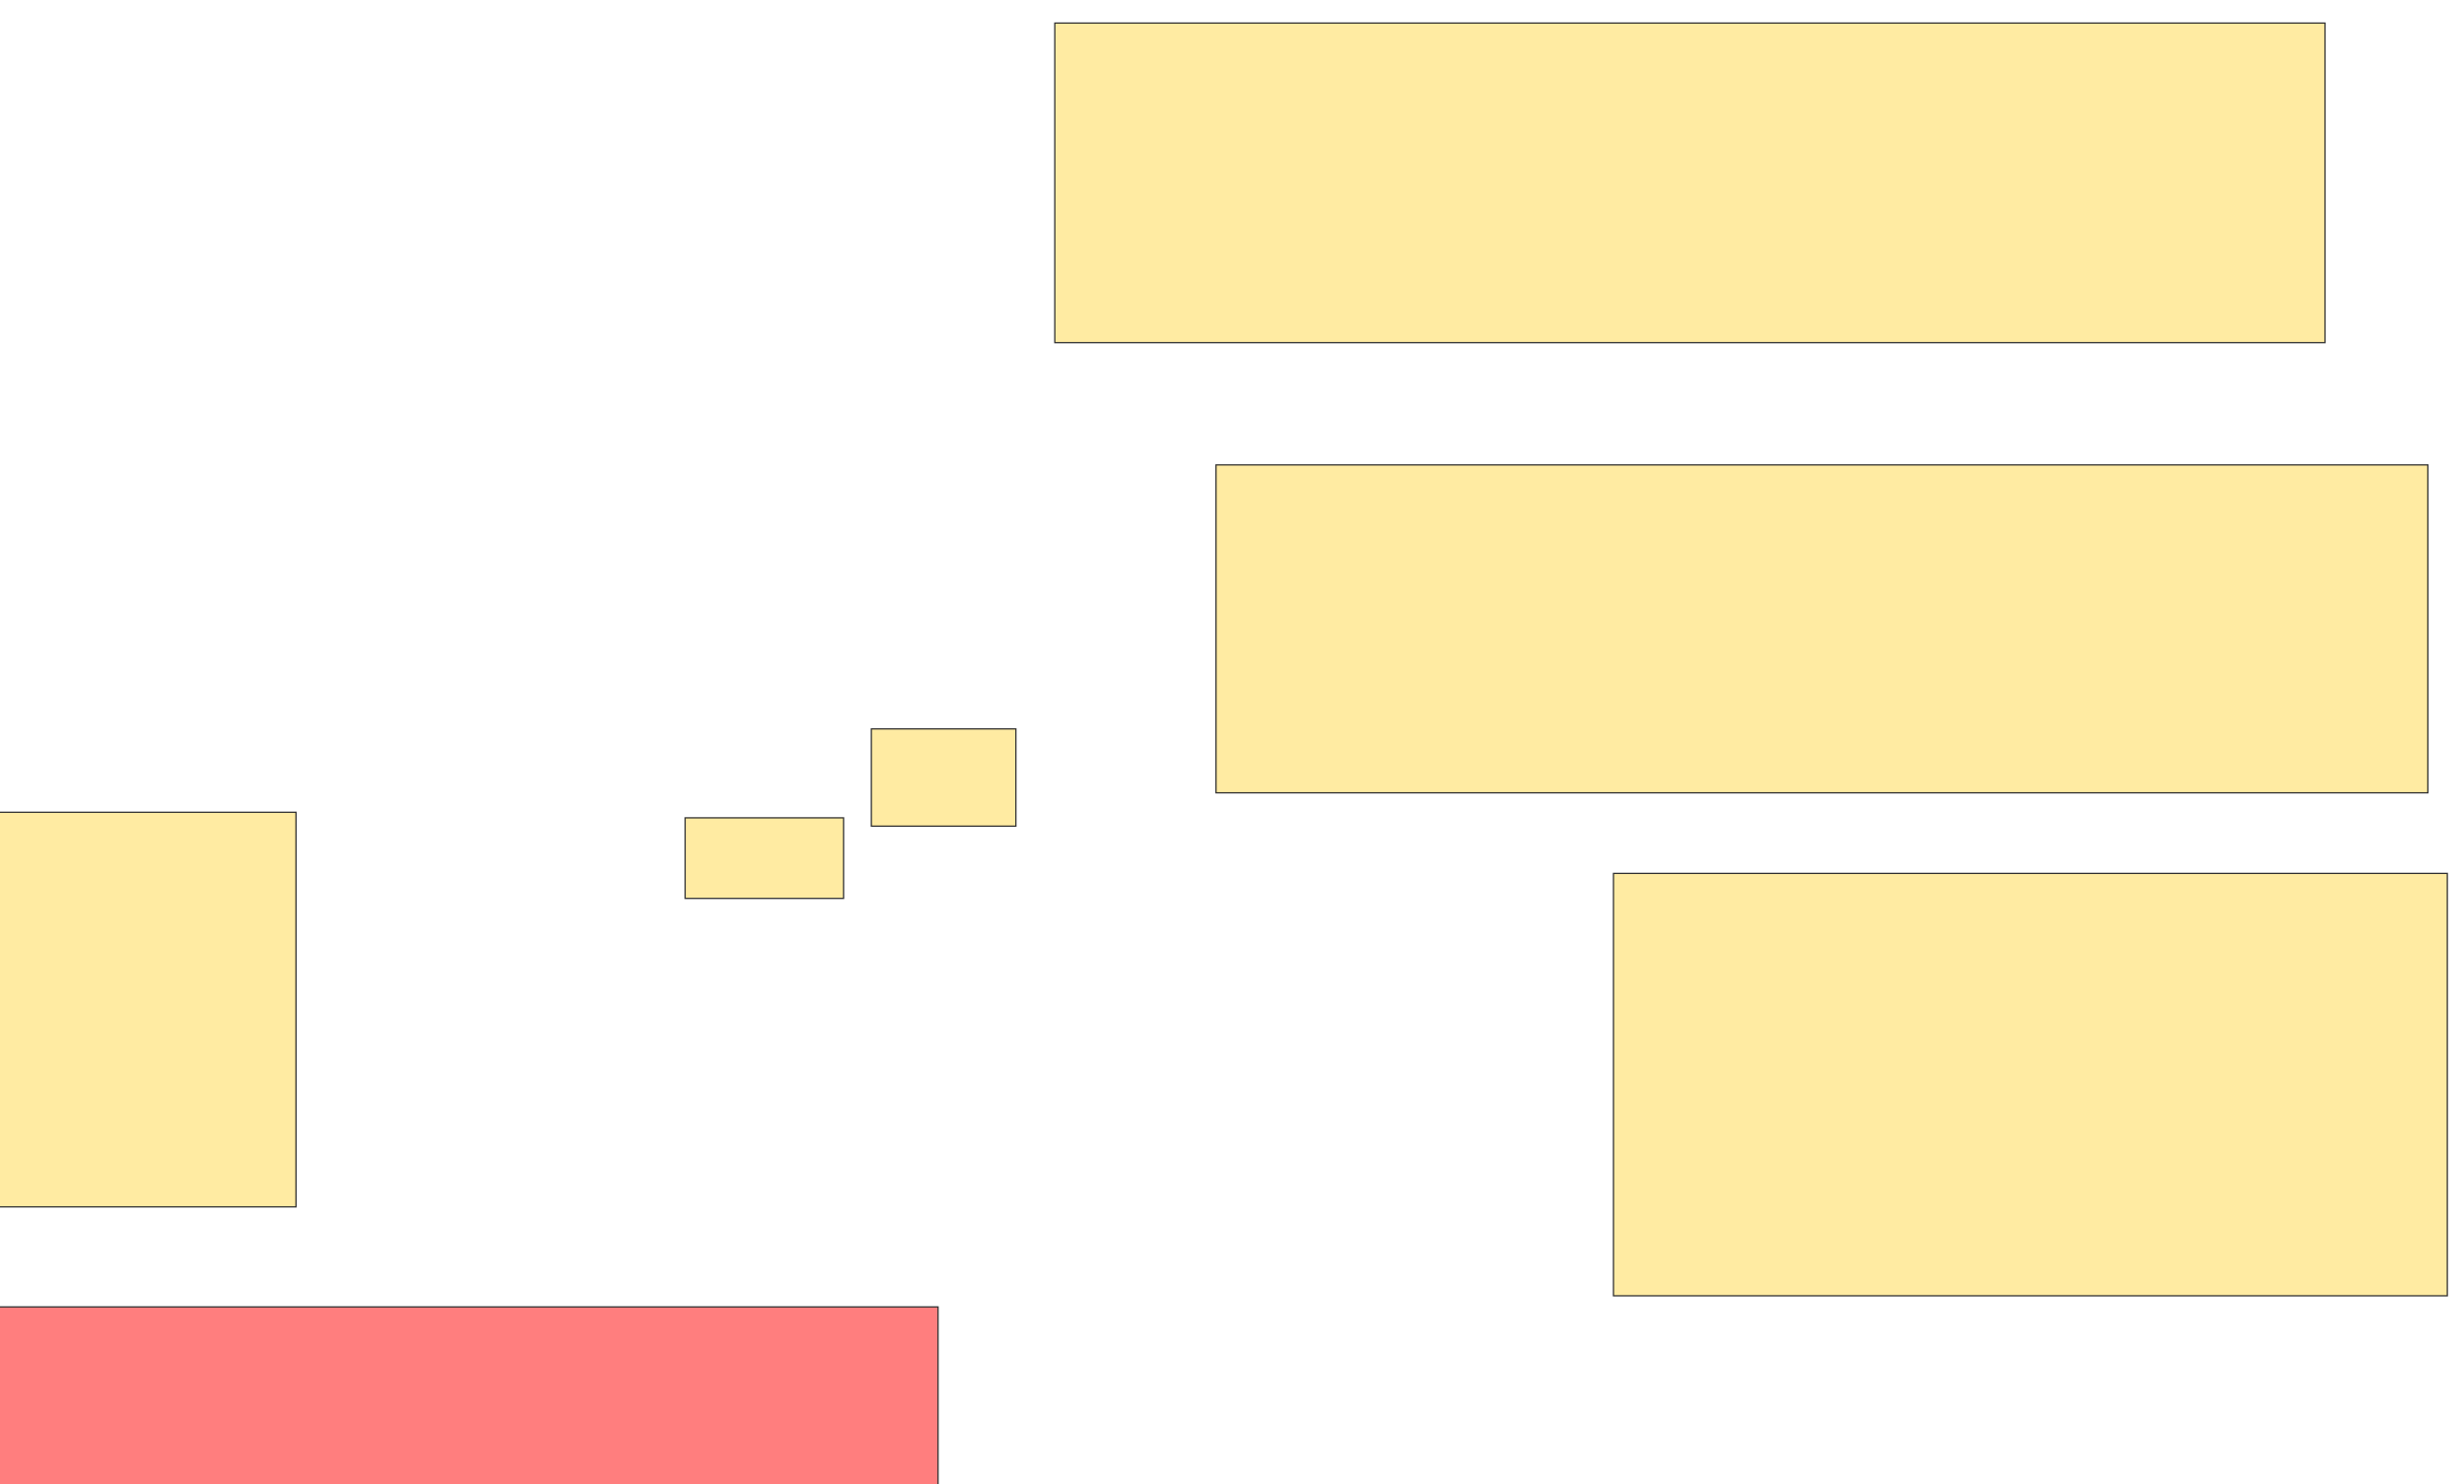
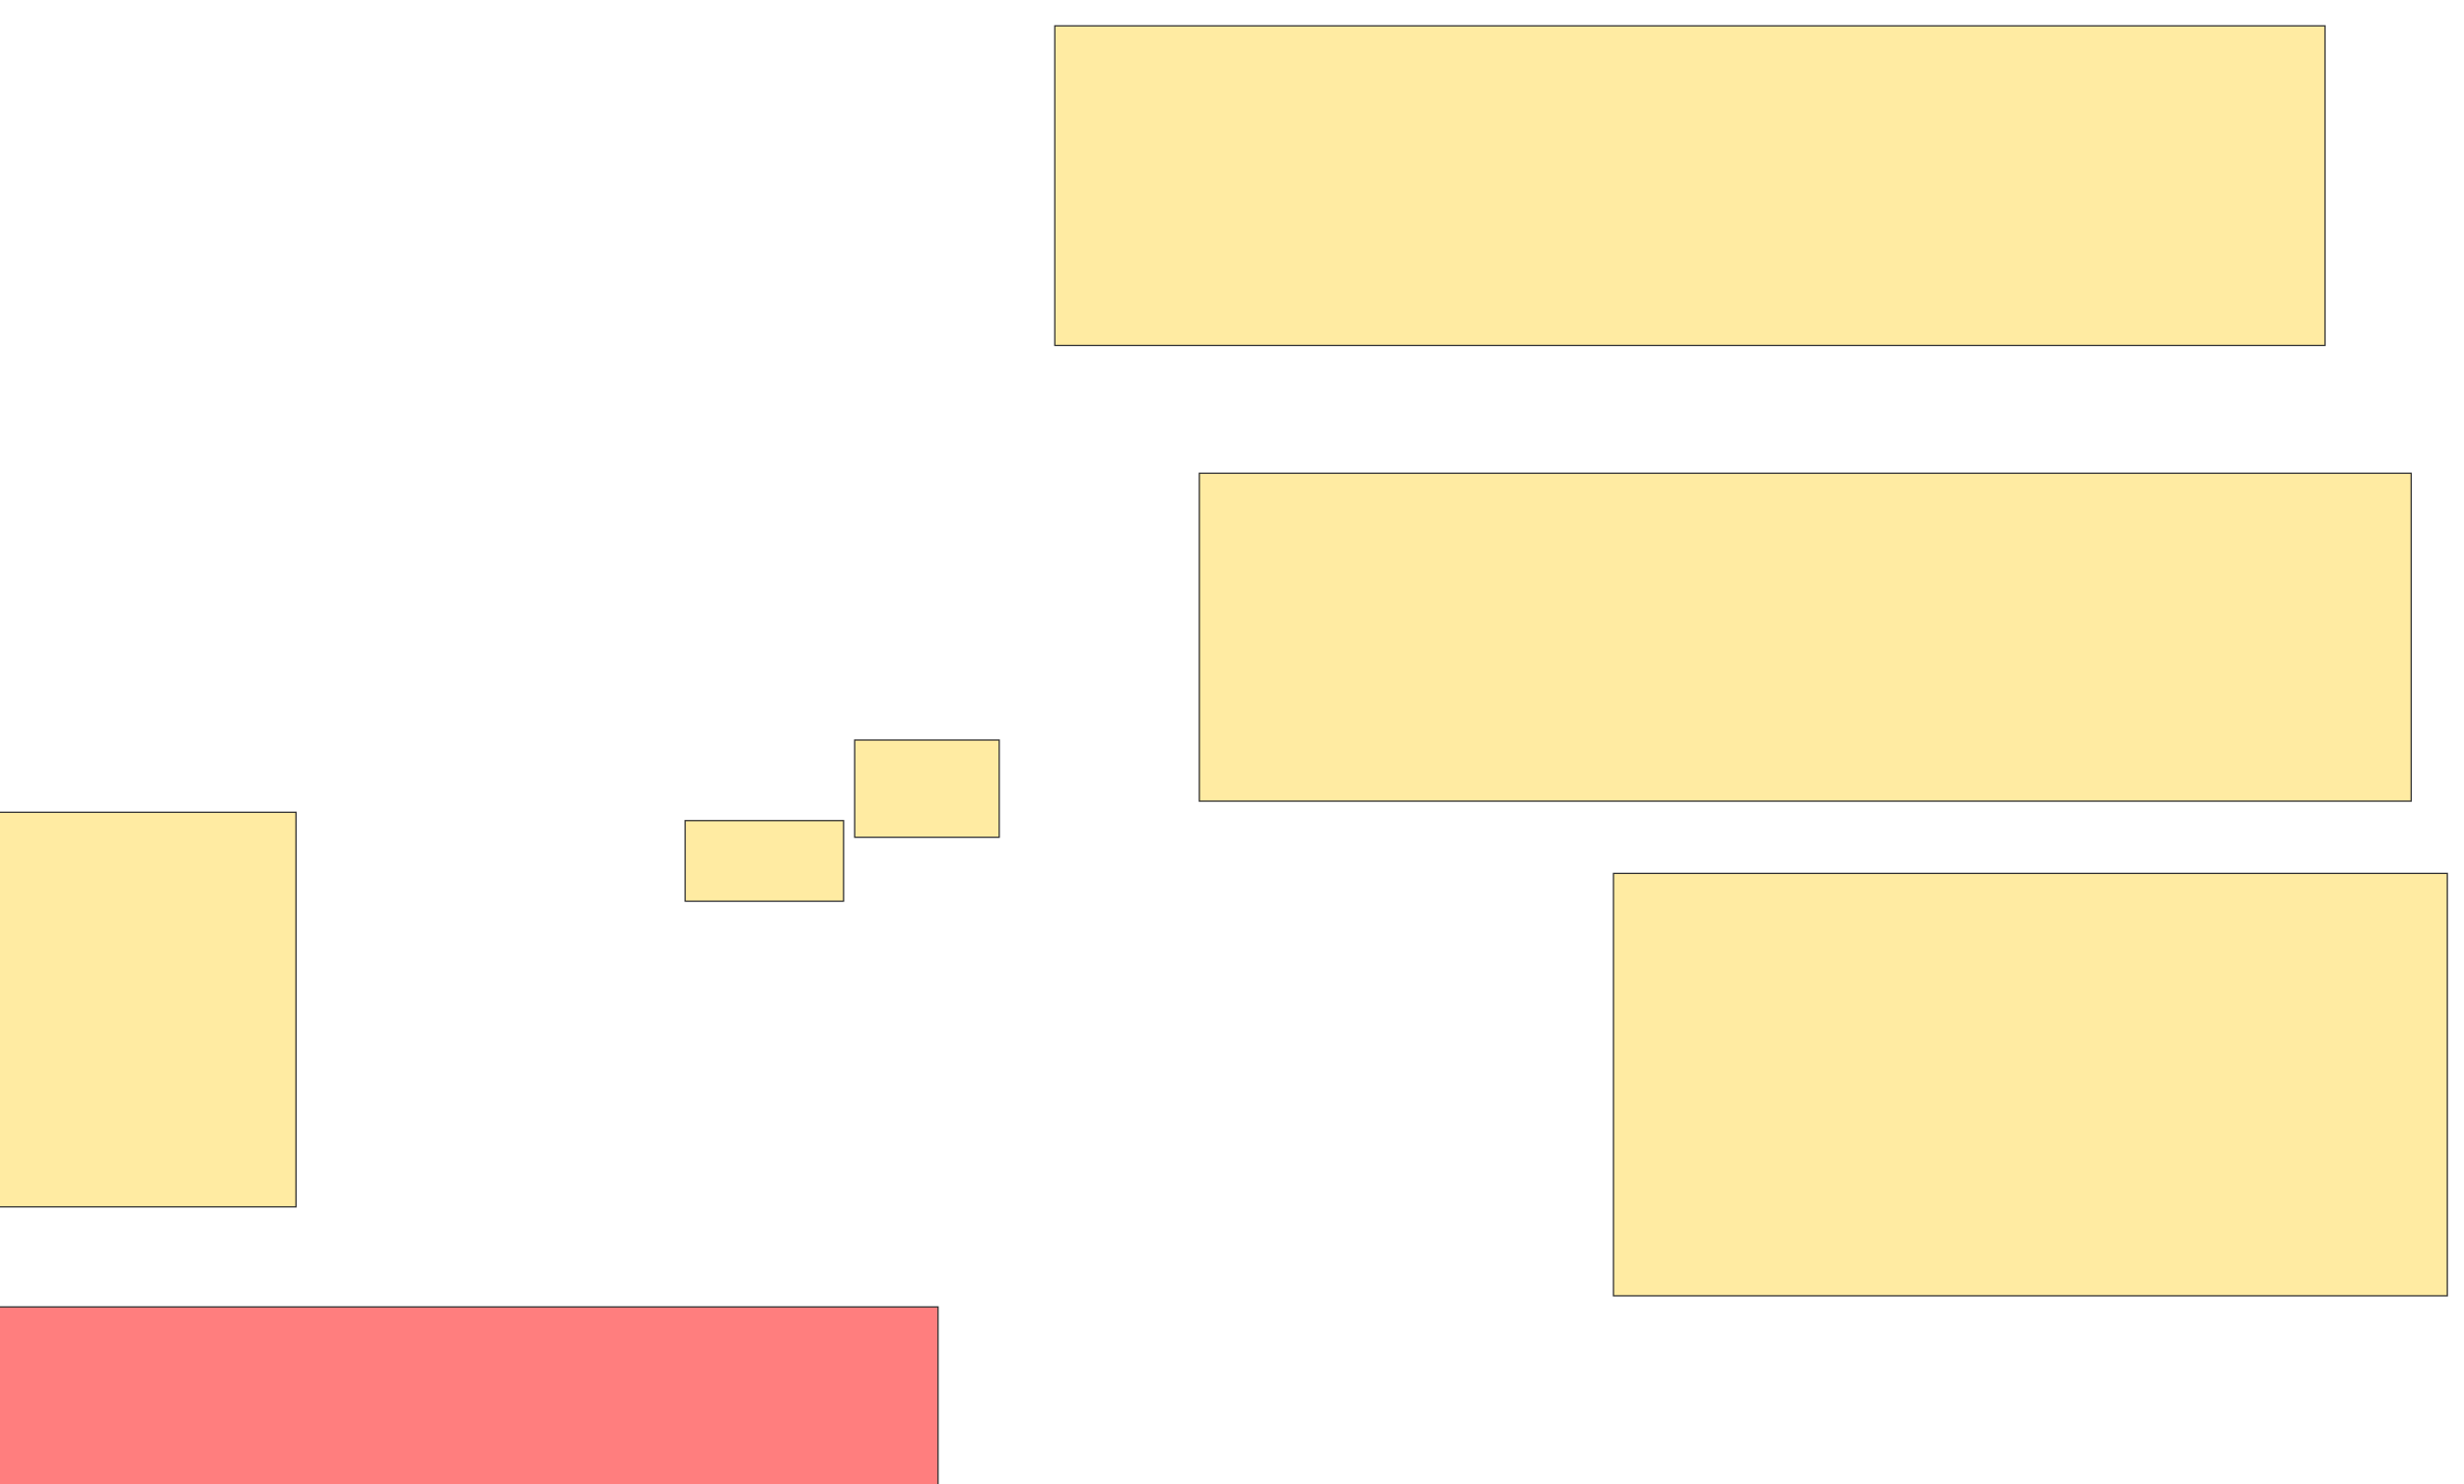
<svg xmlns="http://www.w3.org/2000/svg" width="1970" height="1186">
  <g>
  </g>
  <g>
-     <rect id="addb29a9a12a40ab936b422c257f71a8-ao-1" height="255.556" width="1015.556" y="18.444" x="843.333" stroke="#2D2D2D" fill="#FFEBA2" />
-     <rect id="addb29a9a12a40ab936b422c257f71a8-ao-2" height="315.556" width="264.444" y="649.556" x="-27.778" stroke="#2D2D2D" fill="#FFEBA2" />
-     <rect id="addb29a9a12a40ab936b422c257f71a8-ao-3" height="64.444" width="126.667" y="654" x="547.778" stroke="#2D2D2D" fill="#FFEBA2" />
-     <rect id="addb29a9a12a40ab936b422c257f71a8-ao-4" height="157.778" width="755.556" y="1045.111" x="-5.556" stroke="#2D2D2D" fill="#FF7E7E" class="qshape" />
-     <rect id="addb29a9a12a40ab936b422c257f71a8-ao-5" height="77.778" width="115.556" y="582.889" x="696.667" stroke="#2D2D2D" fill="#FFEBA2" />
-     <rect id="addb29a9a12a40ab936b422c257f71a8-ao-6" height="337.778" width="666.667" y="698.444" x="1290" stroke="#2D2D2D" fill="#FFEBA2" />
-     <rect id="addb29a9a12a40ab936b422c257f71a8-ao-7" height="262.222" width="968.889" y="371.778" x="972.222" stroke="#2D2D2D" fill="#FFEBA2" />
+     <rect fill="#FFEBA2" stroke="#2D2D2D" x="-27.778" y="649.556" width="264.444" height="315.556" id="addb29a9a12a40ab936b422c257f71a8-ao-2" />
+     <rect fill="#FF7E7E" stroke="#2D2D2D" x="-5.556" y="1045.111" width="755.556" height="157.778" id="addb29a9a12a40ab936b422c257f71a8-ao-4" class="qshape" />
+     <rect fill="#FFEBA2" stroke="#2D2D2D" x="1290" y="698.444" width="666.667" height="337.778" id="addb29a9a12a40ab936b422c257f71a8-ao-6" />
+     <g id="addb29a9a12a40ab936b422c257f71a8-ao-1">
+       <rect fill="#FFEBA2" stroke="#2D2D2D" x="843.333" y="20.667" width="1015.556" height="255.556" />
+       <rect fill="#FFEBA2" stroke="#2D2D2D" x="547.778" y="656.222" width="126.667" height="64.444" />
+     </g>
+     <g id="addb29a9a12a40ab936b422c257f71a8-ao-3">
+       <rect fill="#FFEBA2" stroke="#2D2D2D" x="683.333" y="591.778" width="115.556" height="77.778" />
+       <rect fill="#FFEBA2" stroke="#2D2D2D" x="958.889" y="378.444" width="968.889" height="262.222" />
+     </g>
  </g>
</svg>
